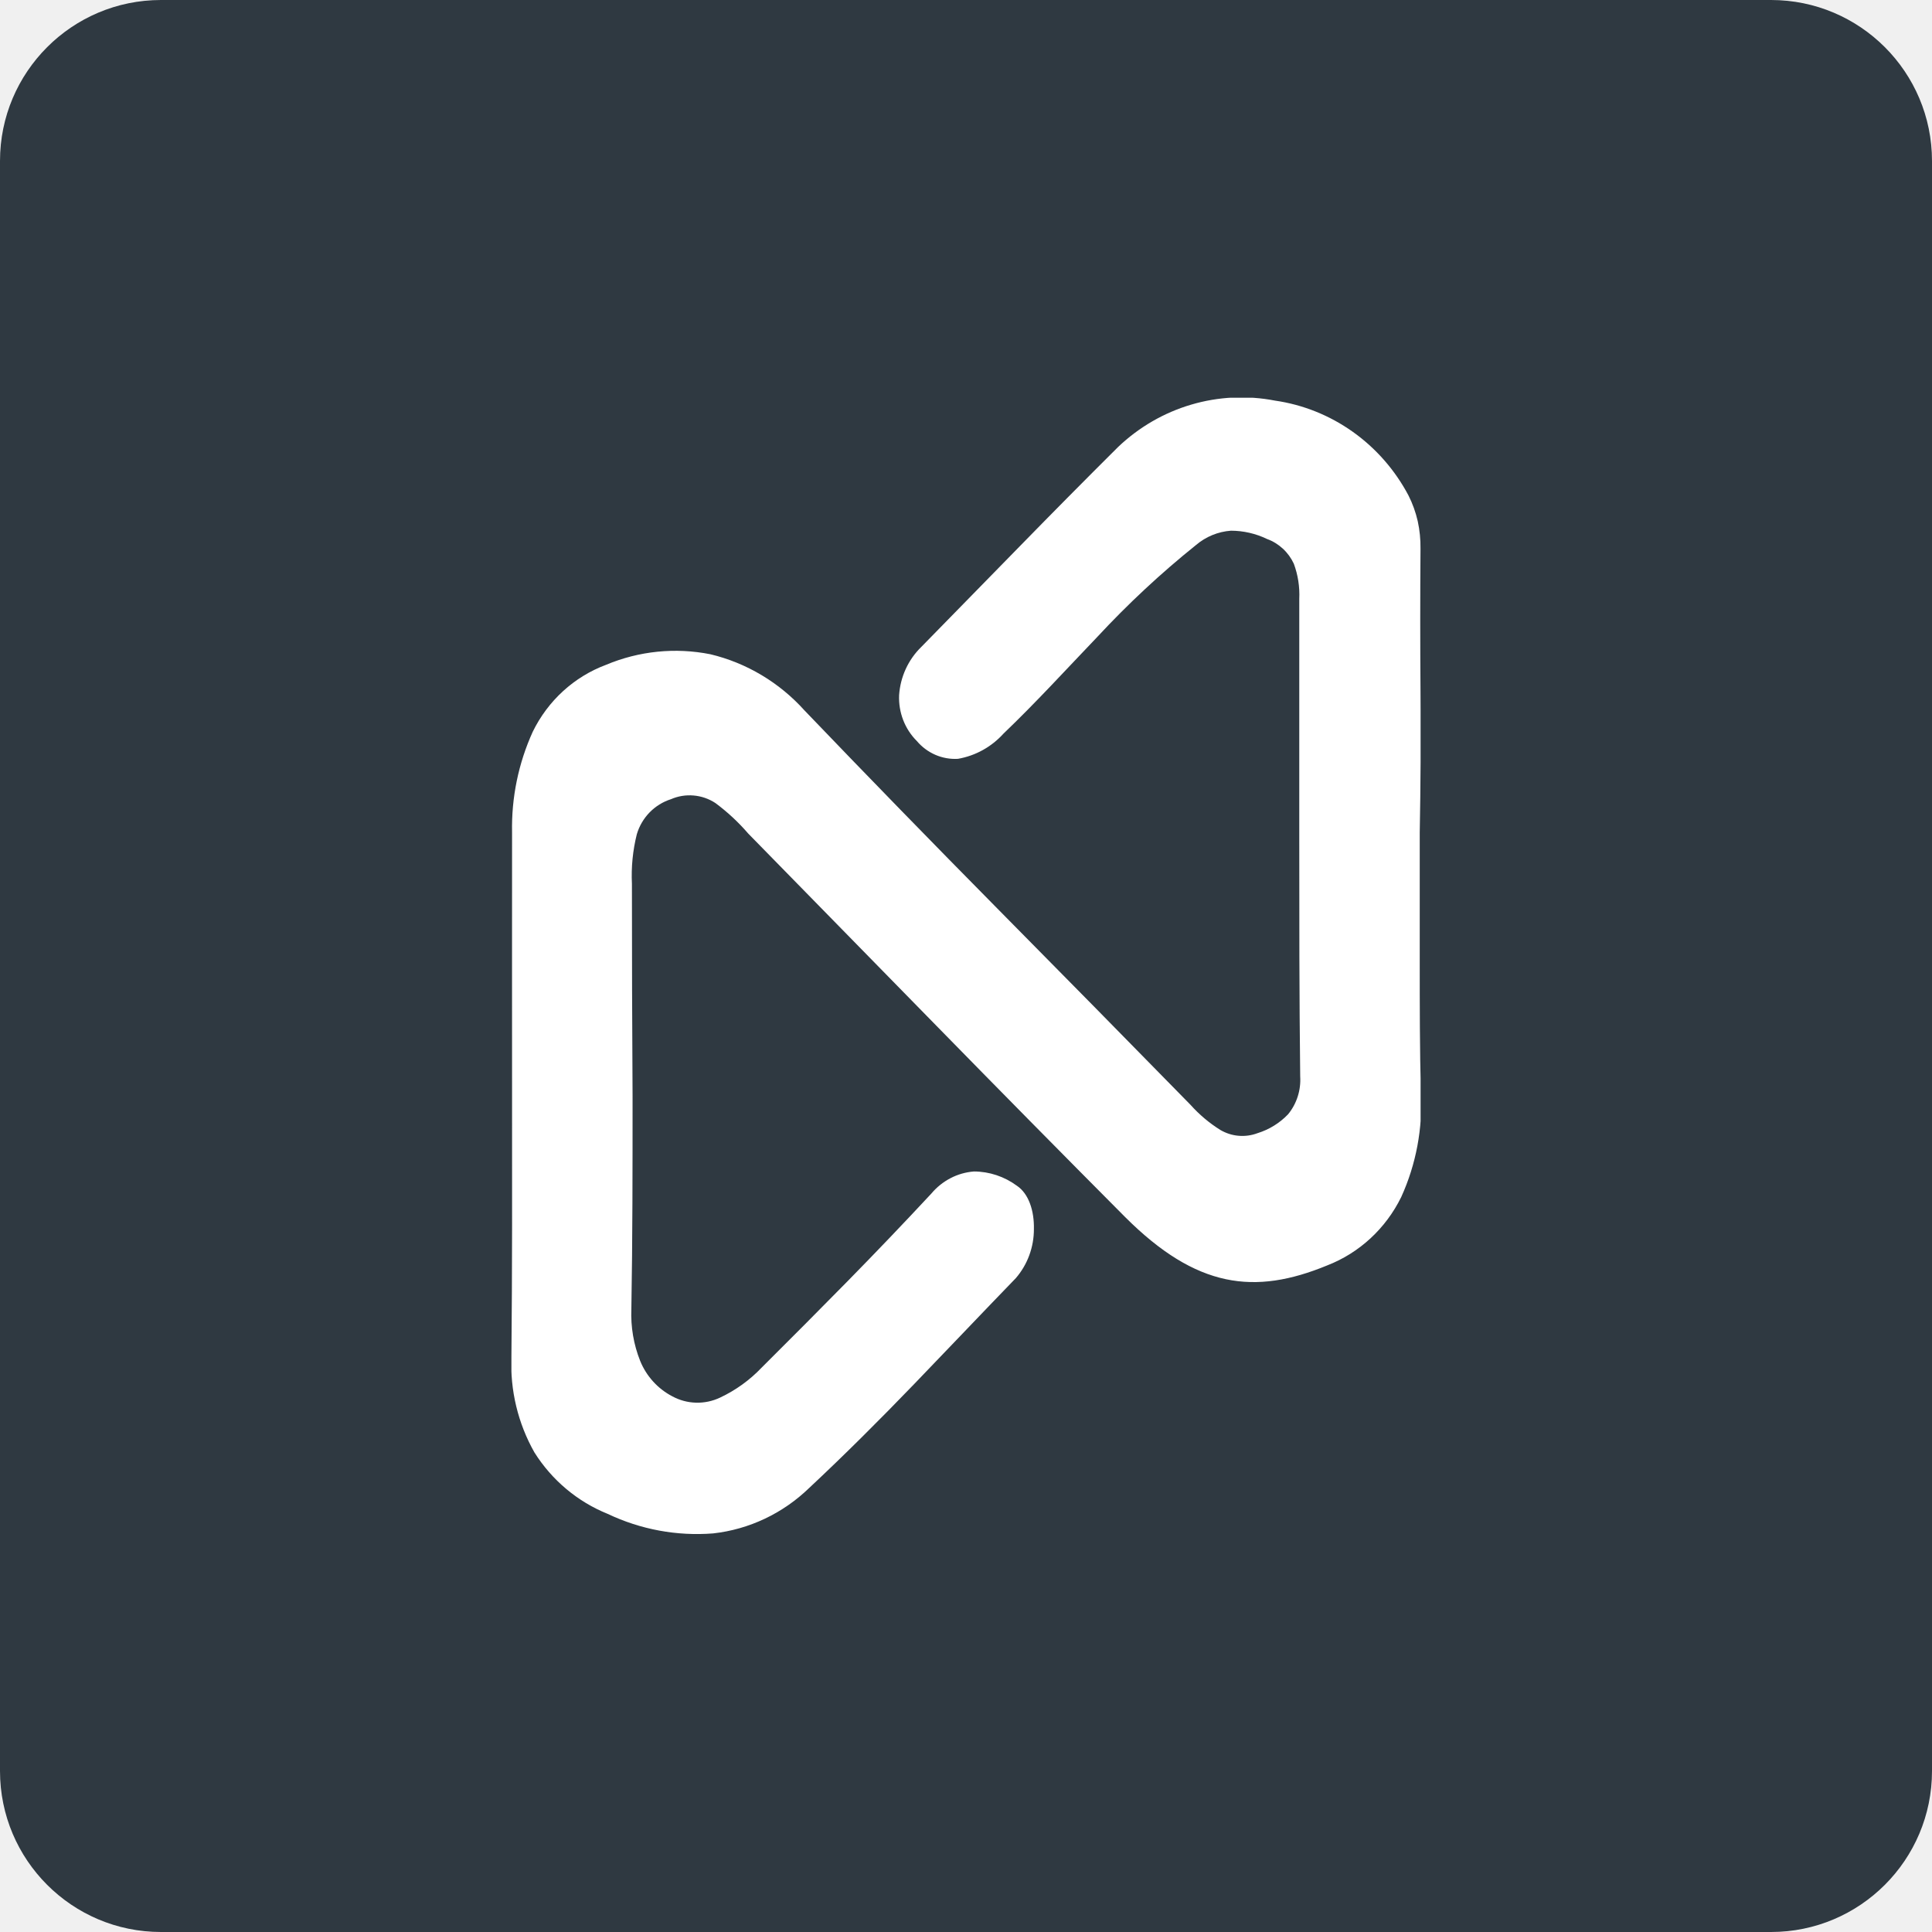
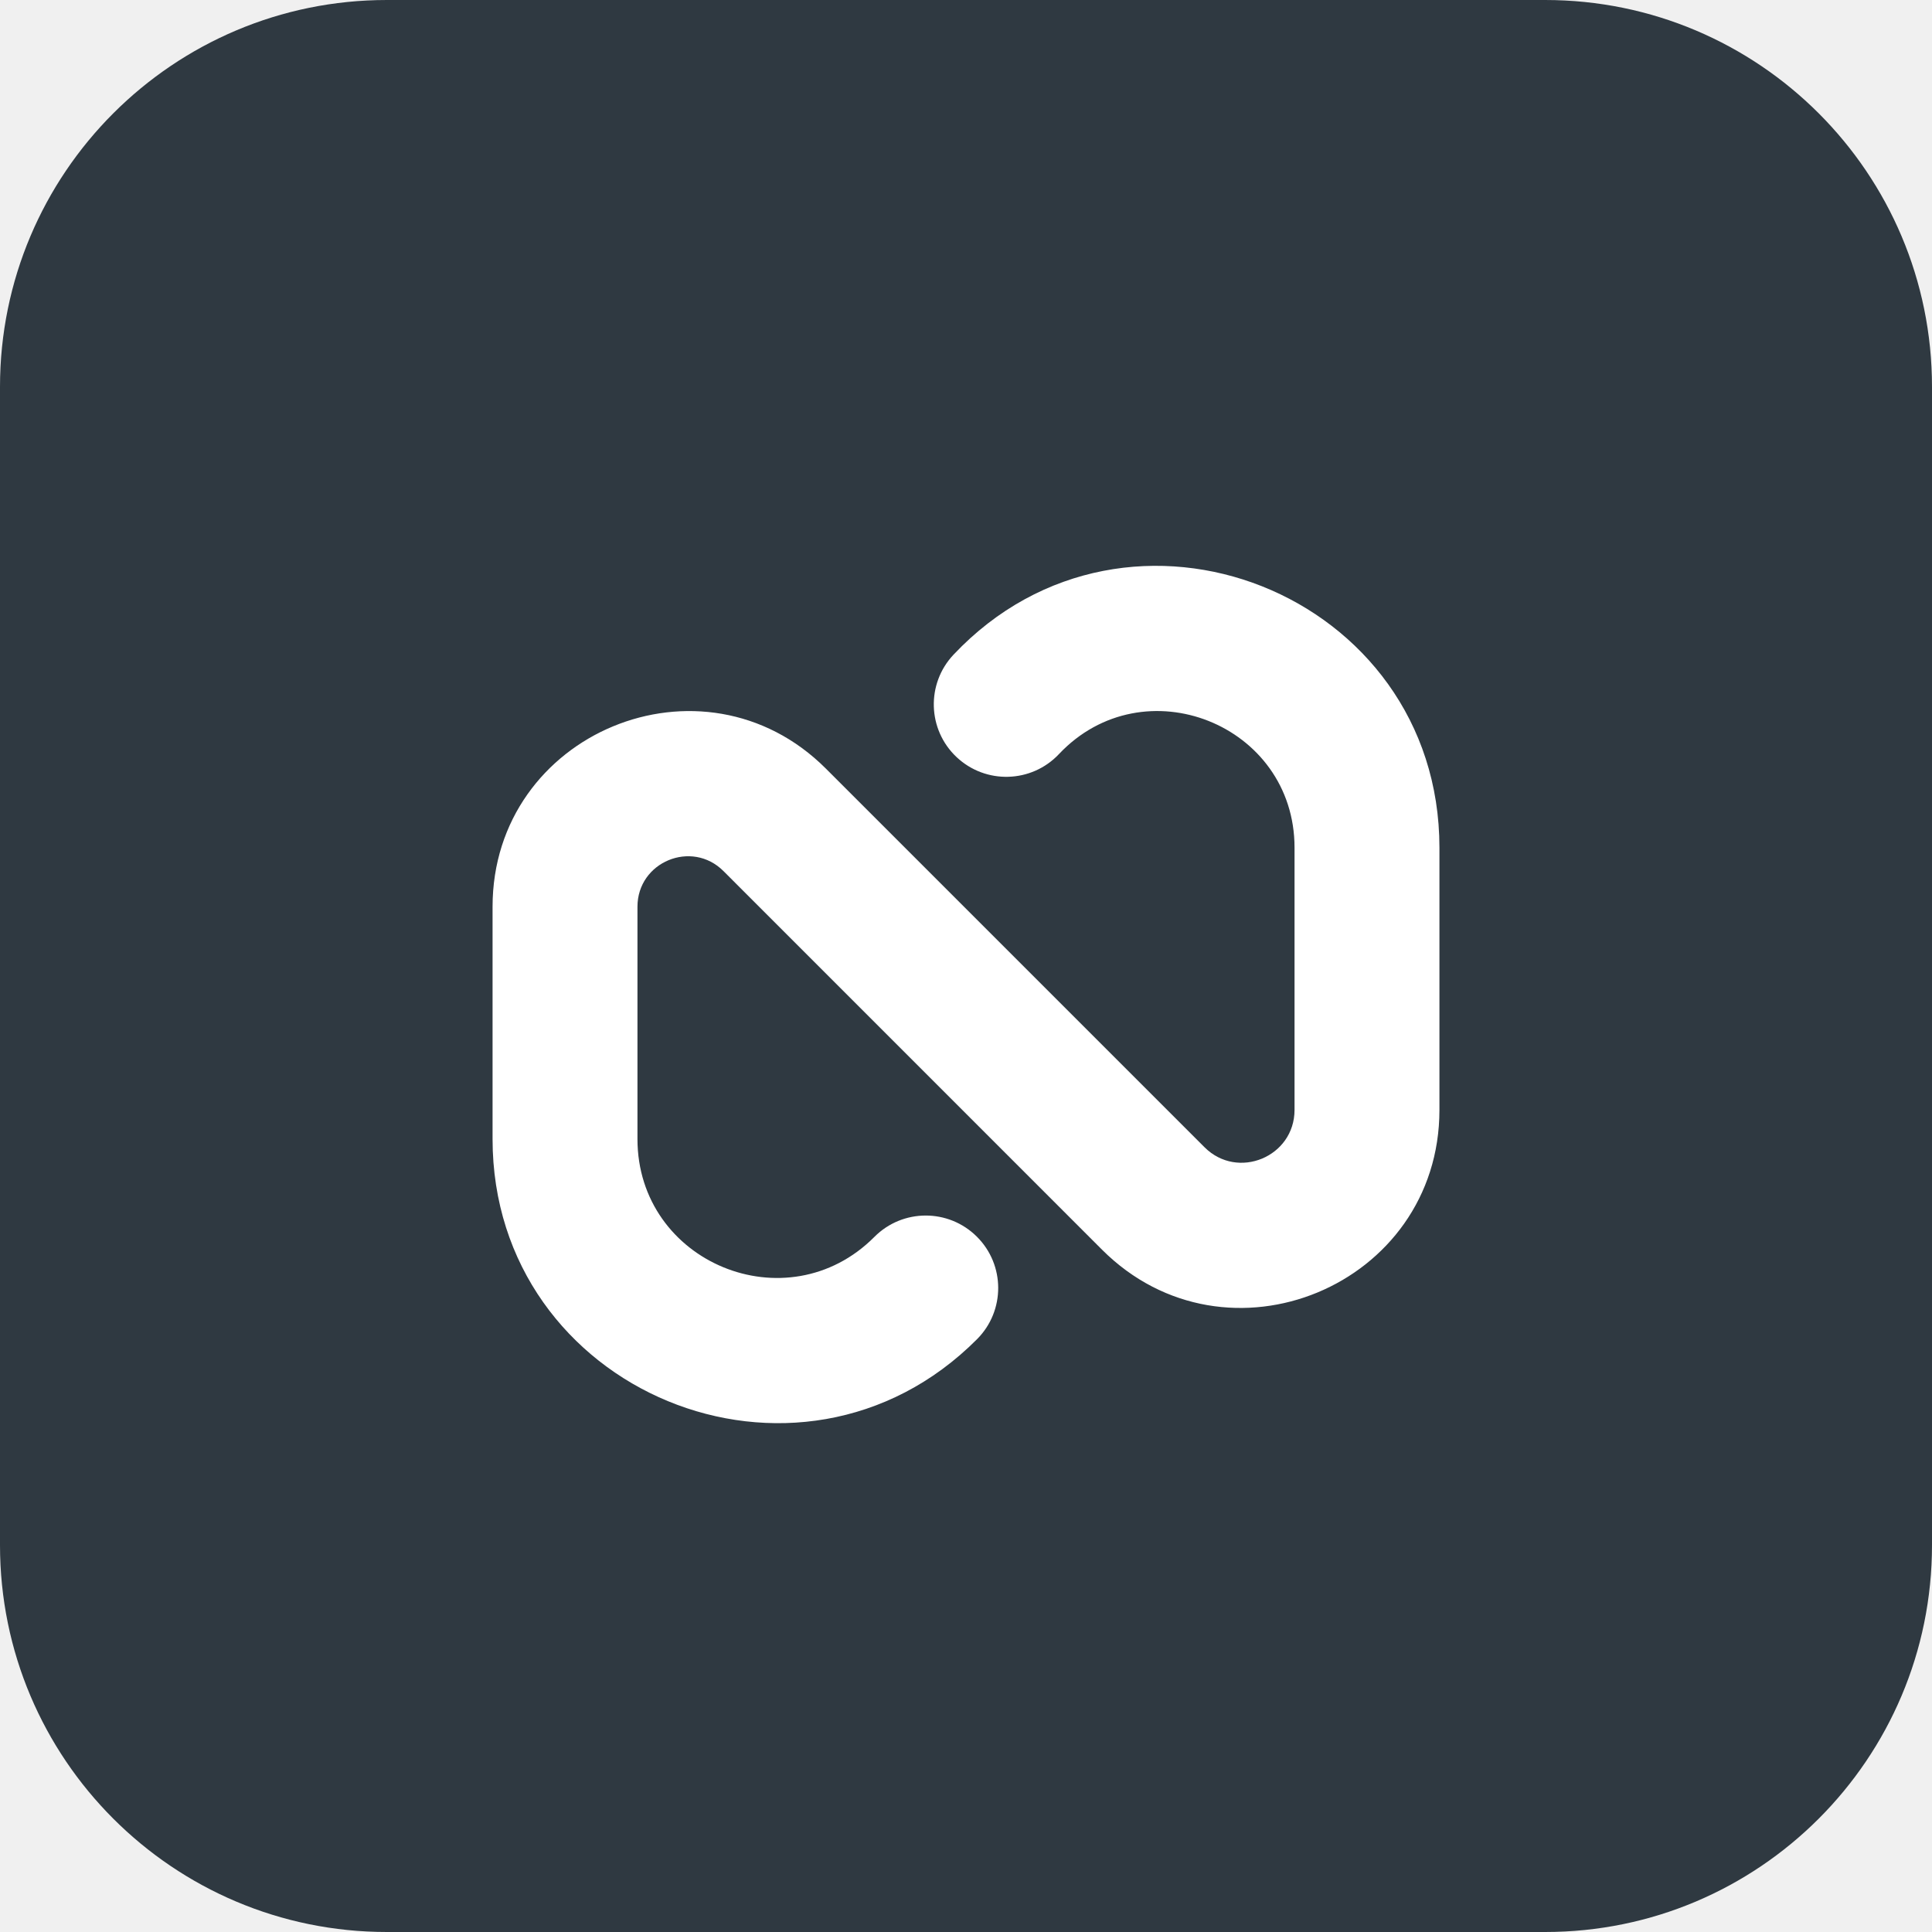
- <svg xmlns="http://www.w3.org/2000/svg" width="48" height="48" viewBox="0 0 48 48" fill="none">
-   <rect width="48" height="48" rx="4" fill="#2F3941" />
-   <g clip-path="url(#clip0)">
-     <path d="M35.273 20.682C35.273 21.758 35.273 22.829 35.273 23.91C35.273 24.99 35.273 26.061 35.301 27.137C35.351 28.032 35.183 28.927 34.813 29.74C34.429 30.523 33.772 31.13 32.971 31.44C32.075 31.809 31.262 31.953 30.454 31.781C29.645 31.609 28.842 31.124 27.955 30.239C26.386 28.662 24.822 27.076 23.262 25.482C21.702 23.887 20.145 22.297 18.59 20.71C18.346 20.427 18.072 20.172 17.772 19.95C17.61 19.844 17.424 19.78 17.232 19.764C17.04 19.747 16.846 19.779 16.669 19.856C16.469 19.92 16.288 20.032 16.14 20.183C15.993 20.334 15.883 20.52 15.822 20.725C15.721 21.128 15.68 21.545 15.7 21.96C15.7 23.718 15.705 25.478 15.716 27.24C15.716 29.001 15.716 30.771 15.686 32.523C15.668 32.964 15.742 33.403 15.905 33.812C16.06 34.192 16.343 34.503 16.701 34.69C16.883 34.789 17.085 34.844 17.292 34.849C17.498 34.855 17.702 34.812 17.89 34.723C18.276 34.542 18.627 34.289 18.924 33.977C19.637 33.268 20.347 32.554 21.054 31.835C21.76 31.116 22.454 30.39 23.138 29.655C23.27 29.497 23.432 29.367 23.614 29.272C23.795 29.177 23.994 29.121 24.197 29.105C24.581 29.106 24.954 29.231 25.265 29.46C25.56 29.658 25.696 30.084 25.687 30.533C25.689 30.983 25.529 31.418 25.238 31.755C24.39 32.631 23.55 33.518 22.705 34.394C21.86 35.27 20.994 36.136 20.105 36.967C19.452 37.6 18.614 37.997 17.719 38.097C16.819 38.168 15.917 38.001 15.098 37.612C14.35 37.31 13.712 36.776 13.277 36.084C12.869 35.364 12.671 34.54 12.706 33.709C12.727 31.538 12.724 29.368 12.722 27.195C12.72 25.023 12.722 22.855 12.722 20.682C12.704 19.819 12.88 18.963 13.236 18.18C13.612 17.409 14.263 16.814 15.055 16.518C15.876 16.173 16.778 16.081 17.65 16.255C18.548 16.47 19.363 16.956 19.987 17.65C21.567 19.298 23.161 20.935 24.768 22.561C26.375 24.186 27.978 25.815 29.576 27.447C29.794 27.691 30.044 27.902 30.32 28.074C30.459 28.155 30.613 28.205 30.772 28.218C30.931 28.232 31.091 28.21 31.241 28.154C31.53 28.065 31.793 27.903 32.003 27.683C32.218 27.42 32.325 27.083 32.303 26.741C32.28 24.757 32.28 22.782 32.28 20.807C32.28 18.832 32.28 16.855 32.28 14.88C32.294 14.582 32.248 14.283 32.144 14.004C32.078 13.863 31.986 13.736 31.872 13.631C31.758 13.526 31.625 13.444 31.481 13.392C31.2 13.256 30.893 13.186 30.583 13.185C30.263 13.208 29.958 13.333 29.712 13.543C28.842 14.241 28.023 15.004 27.262 15.824C26.491 16.629 25.738 17.455 24.931 18.227C24.632 18.558 24.233 18.778 23.799 18.853C23.607 18.864 23.416 18.83 23.24 18.754C23.063 18.677 22.906 18.561 22.781 18.413C22.632 18.265 22.516 18.087 22.44 17.891C22.364 17.694 22.329 17.483 22.338 17.271C22.369 16.816 22.565 16.388 22.889 16.073C23.704 15.242 24.518 14.41 25.33 13.578C26.142 12.746 26.959 11.921 27.782 11.102C28.298 10.612 28.919 10.252 29.595 10.053C30.272 9.853 30.985 9.819 31.676 9.953C32.371 10.053 33.032 10.318 33.608 10.727C34.184 11.136 34.658 11.677 34.992 12.307C35.095 12.51 35.172 12.725 35.223 12.947C35.272 13.172 35.295 13.402 35.292 13.632C35.283 14.805 35.283 15.982 35.292 17.163C35.301 18.345 35.295 19.518 35.273 20.682Z" fill="white" />
-   </g>
-   <defs>
-     <clipPath id="clip0">
-       <rect x="12.706" y="9.882" width="22.588" height="28.235" fill="white" />
-     </clipPath>
-   </defs>
+ <svg xmlns="http://www.w3.org/2000/svg" width="40" height="40" viewBox="0 0 40 40" fill="none">
+   <rect width="40" height="40" rx="8.009" fill="#2F3941" />
+   <path fill-rule="evenodd" clip-rule="evenodd" d="M26.802 17.55C26.802 14.995 23.678 13.754 21.924 15.613C21.356 16.215 20.407 16.243 19.804 15.674C19.201 15.106 19.174 14.156 19.742 13.554C23.359 9.72 29.802 12.28 29.802 17.55V22.979C29.802 26.625 25.394 28.451 22.816 25.873L14.979 18.035C14.322 17.378 13.198 17.844 13.198 18.773V23.582C13.198 26.143 16.297 27.423 18.104 25.608C18.688 25.021 19.638 25.019 20.225 25.604C20.812 26.188 20.814 27.138 20.23 27.725C16.535 31.436 10.198 28.819 10.198 23.582V18.773C10.198 15.171 14.553 13.367 17.1 15.914L24.938 23.752C25.625 24.44 26.802 23.952 26.802 22.979V17.55Z" fill="white" />
</svg>
